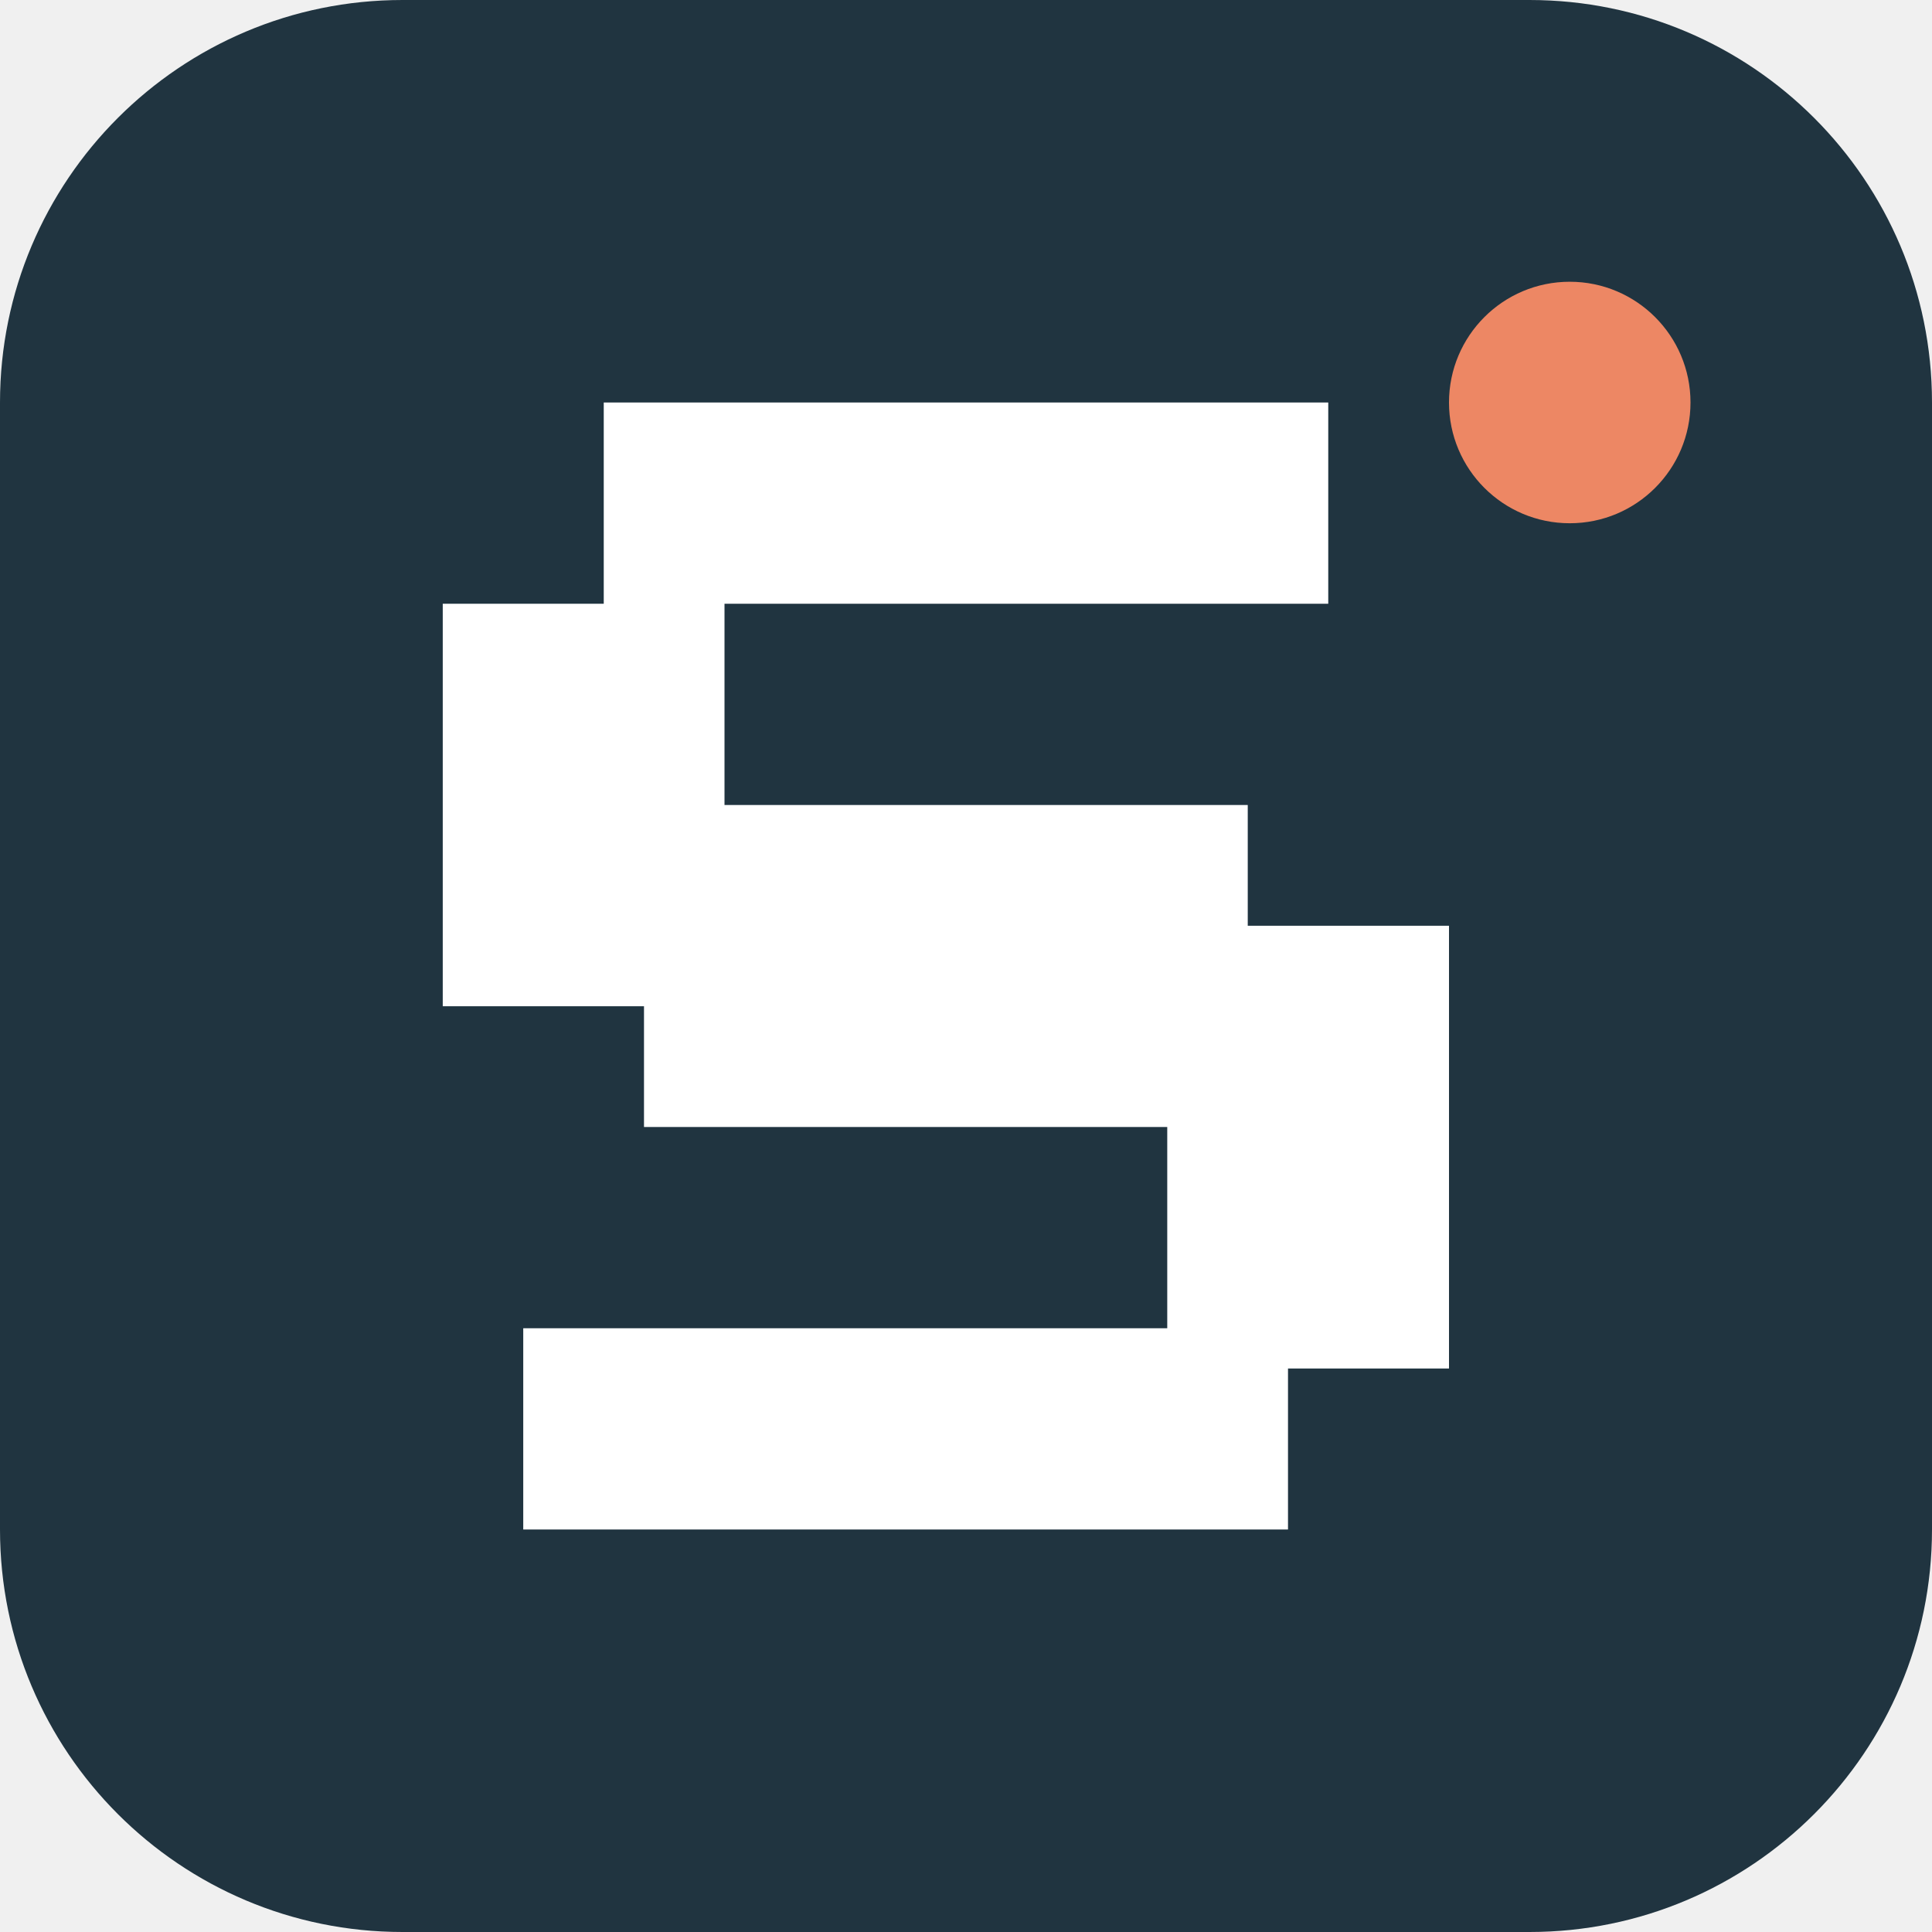
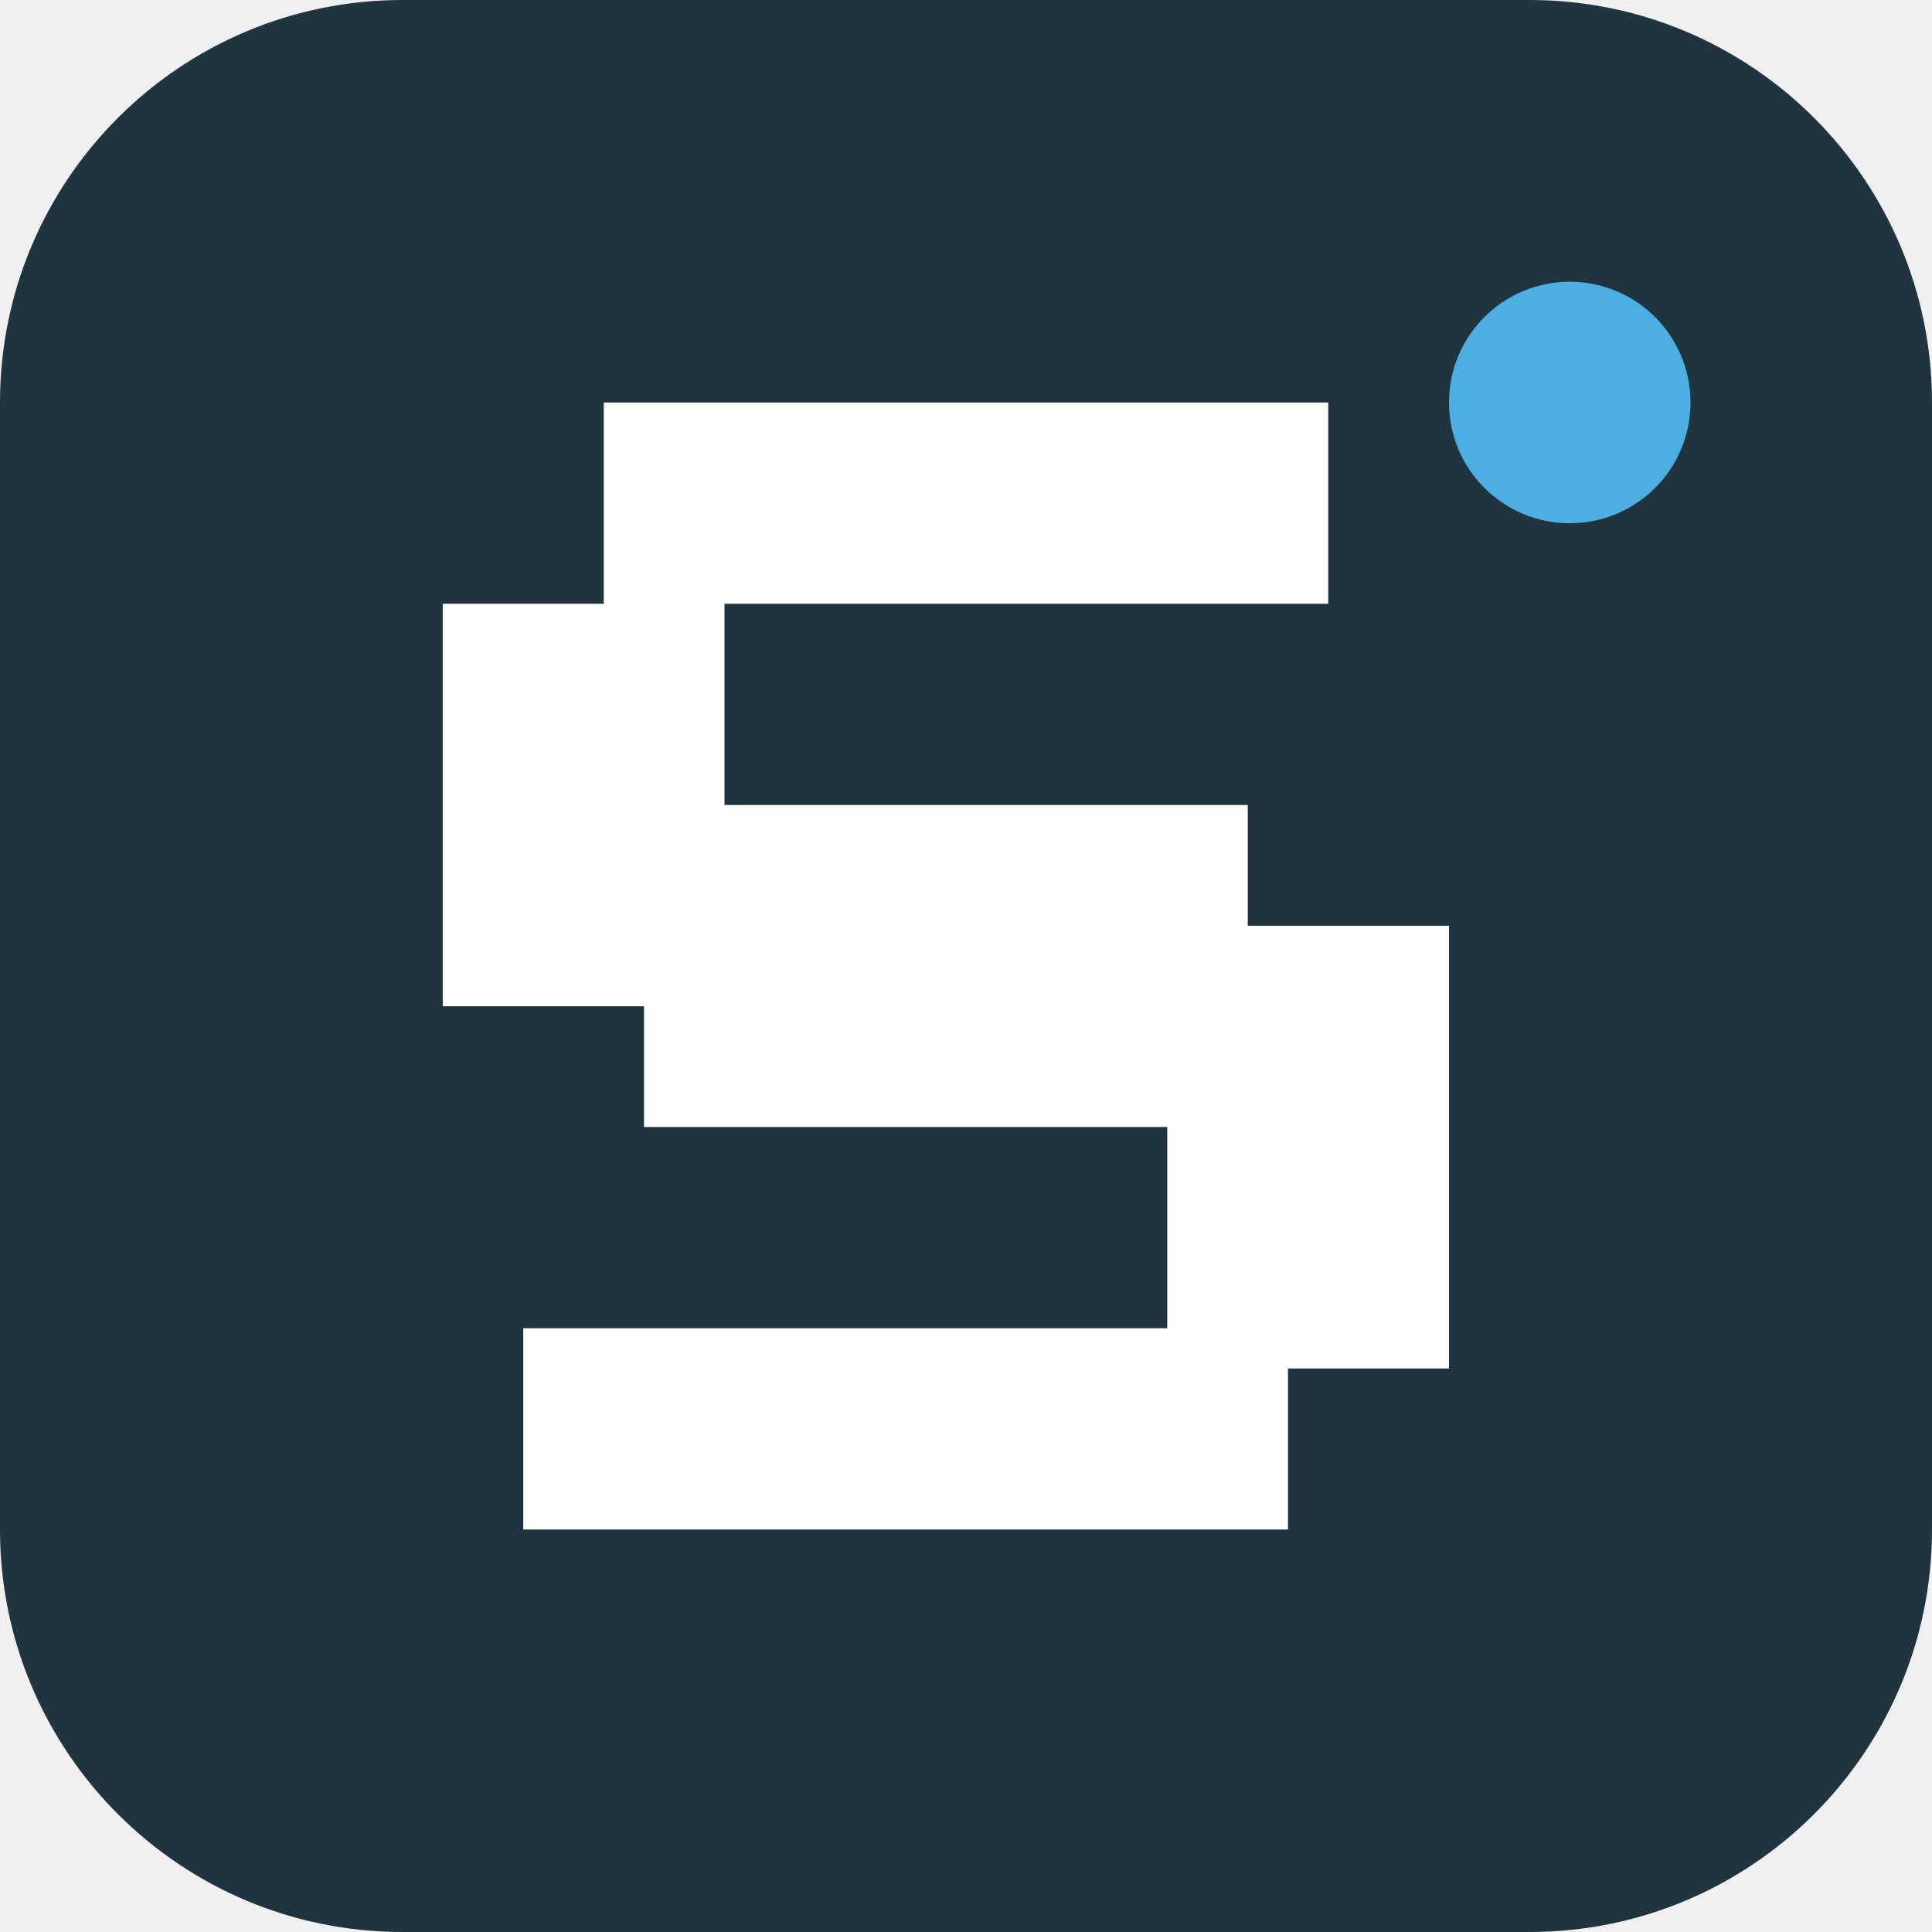
<svg xmlns="http://www.w3.org/2000/svg" viewBox="0 0 48 48">
  <rect width="48" height="48" rx="10" fill="#203440" />
  <path d="M33 10H15v5h-4v10h5v3h13v5H13v5h19v-4h4V23h-5v-3H18v-5h15z" fill="#fff" />
-   <circle cx="39" cy="10" r="3" fill="#ed8764" />
+   <circle cx="39" cy="10" r="3" fill="#4caee1" />
</svg>
